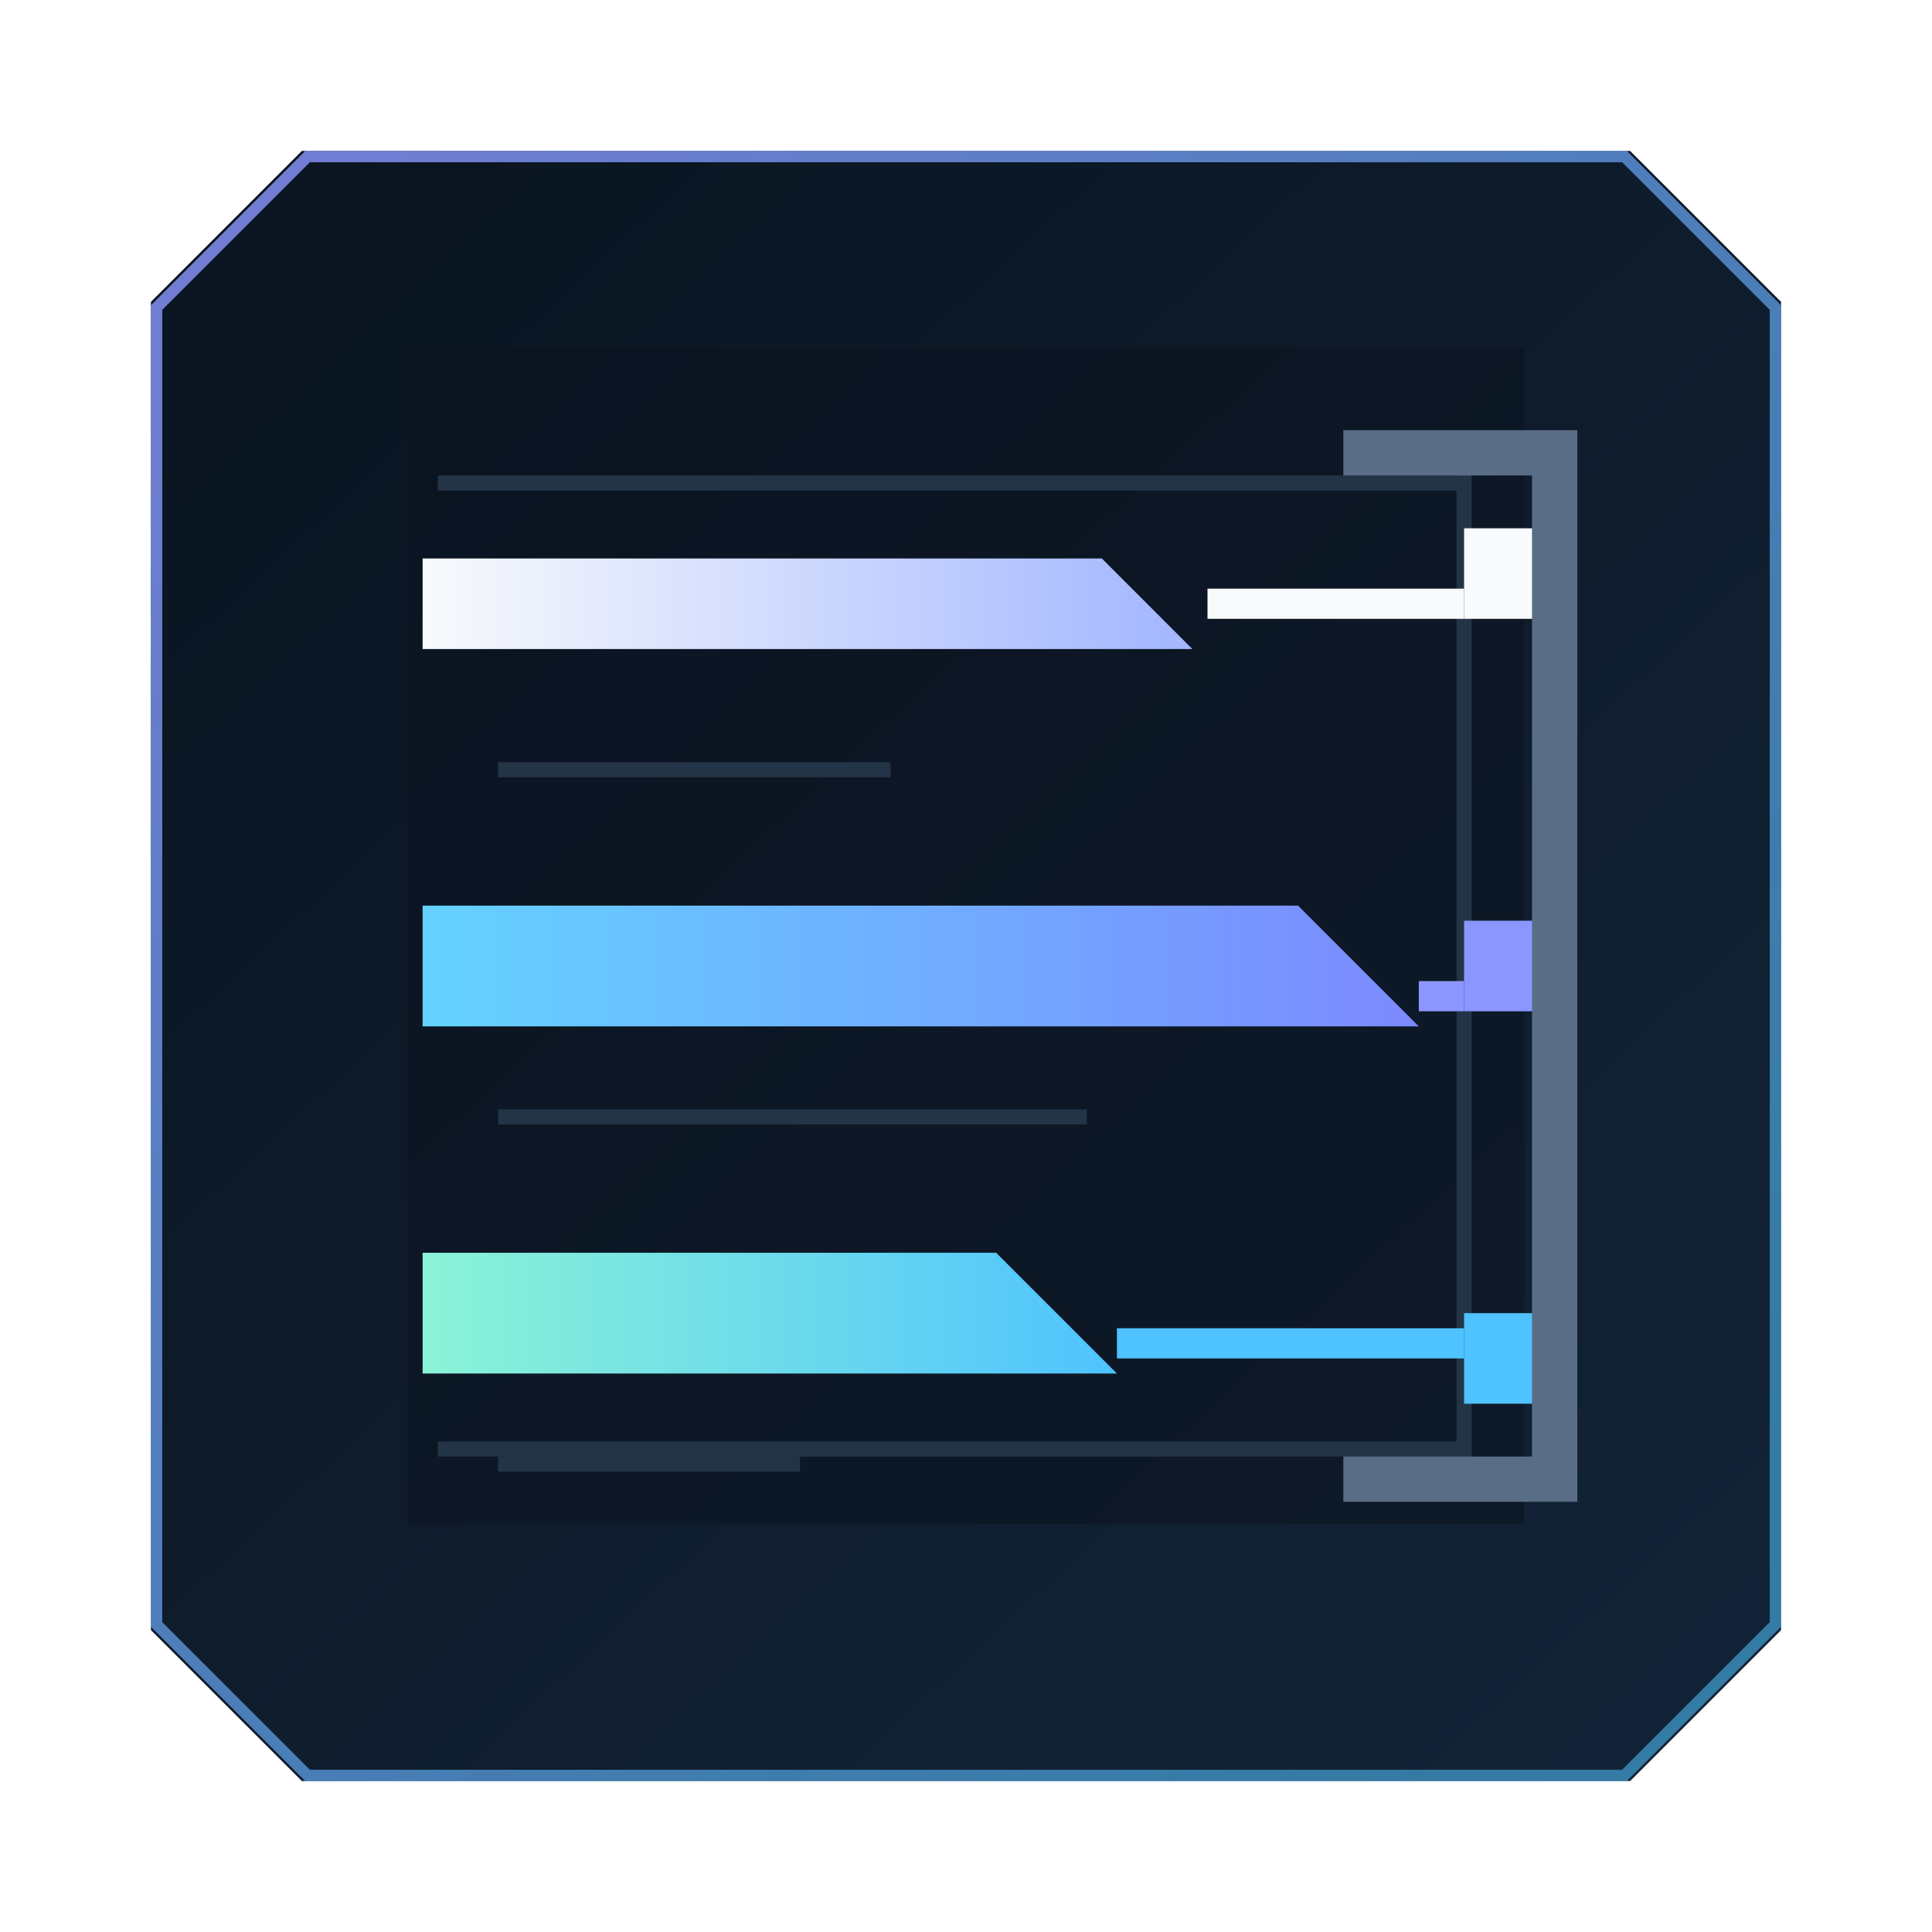
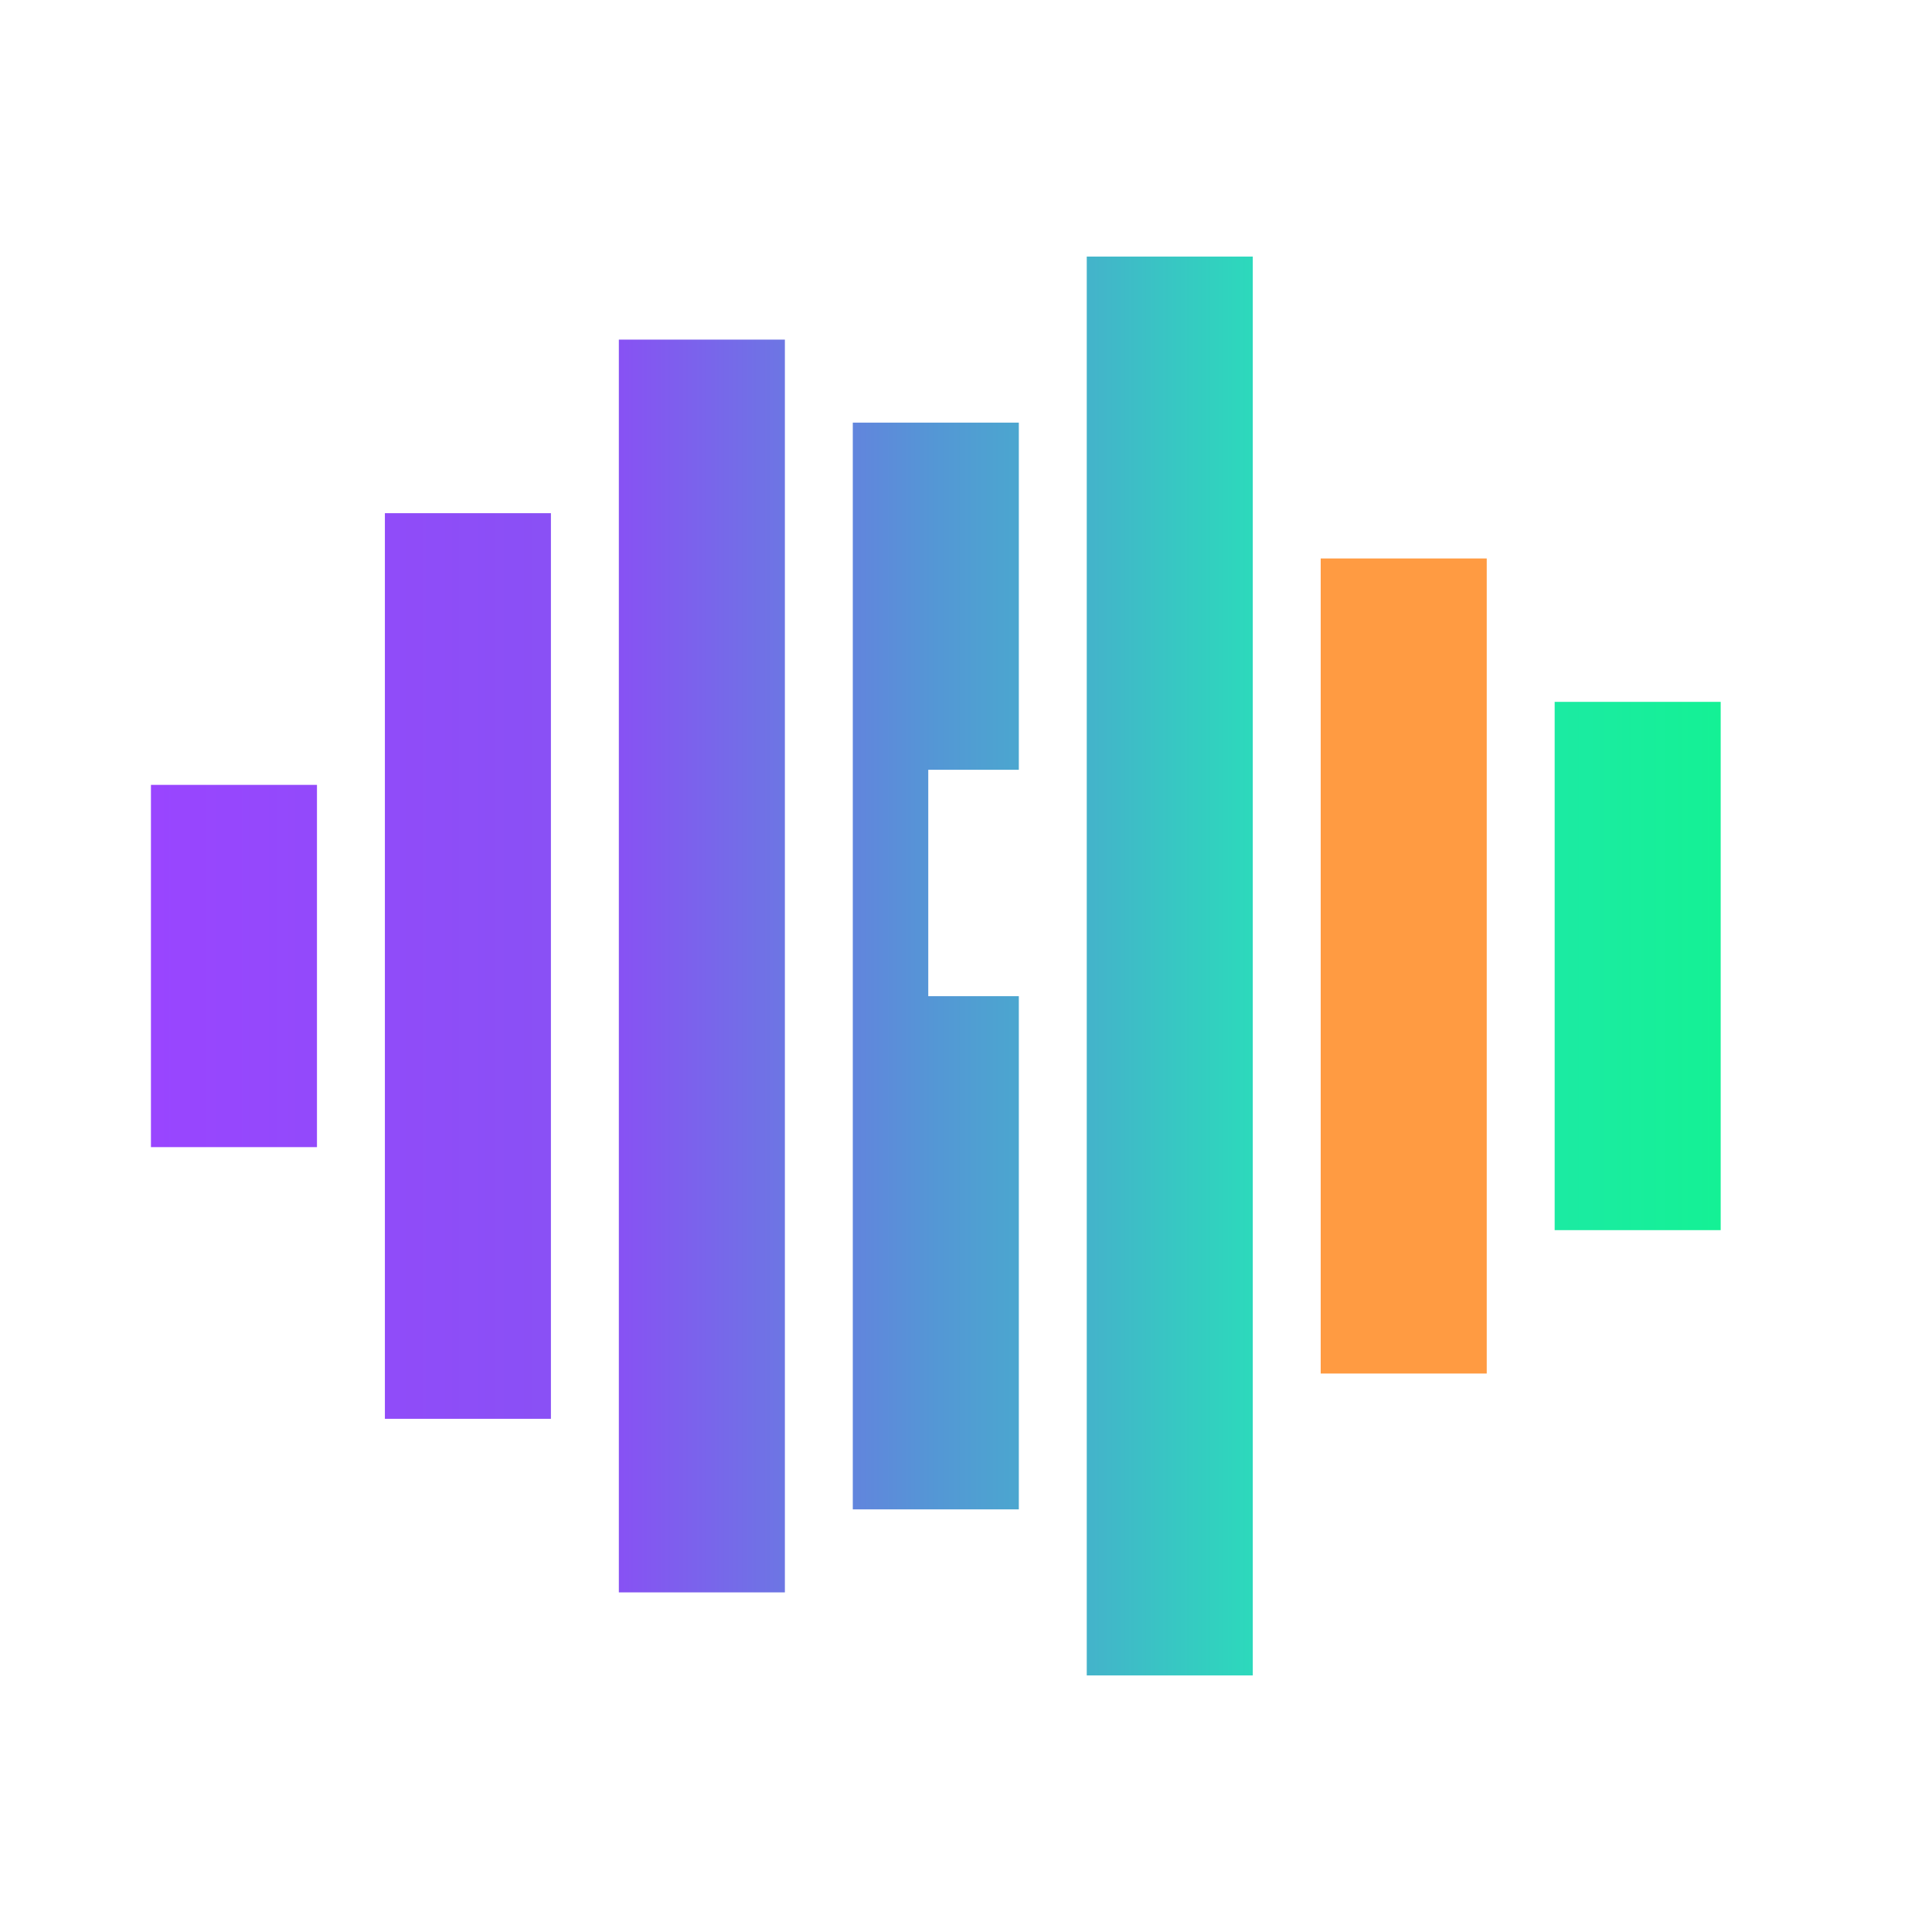
<svg xmlns="http://www.w3.org/2000/svg" width="256" height="256" viewBox="0 0 256 256" fill="none" role="img" aria-labelledby="title desc">
  <defs>
-     <linearGradient id="frame" x1="28" y1="20" x2="228" y2="236" gradientUnits="userSpaceOnUse">
-       <stop stop-color="#0A1420" />
-       <stop offset="1" stop-color="#132438" />
-     </linearGradient>
-     <linearGradient id="edge" x1="38" y1="28" x2="214" y2="212" gradientUnits="userSpaceOnUse">
-       <stop stop-color="#8B97FF" stop-opacity="0.8" />
-       <stop offset="1" stop-color="#4FC3FF" stop-opacity="0.55" />
-     </linearGradient>
-     <linearGradient id="barA" x1="56" y1="82" x2="162" y2="82" gradientUnits="userSpaceOnUse">
-       <stop stop-color="#F8FAFC" />
-       <stop offset="1" stop-color="#9FB3FF" />
-     </linearGradient>
-     <linearGradient id="barB" x1="56" y1="128" x2="188" y2="128" gradientUnits="userSpaceOnUse">
-       <stop stop-color="#64D2FF" />
-       <stop offset="1" stop-color="#7C89FF" />
-     </linearGradient>
-     <linearGradient id="barC" x1="56" y1="174" x2="148" y2="174" gradientUnits="userSpaceOnUse">
-       <stop stop-color="#8BF3D6" />
-       <stop offset="1" stop-color="#4FC3FF" />
+     <linearGradient id="spectrum" x1="20" y1="0" x2="228" y2="0" gradientUnits="userSpaceOnUse">
+       <stop stop-color="#9945FF" />
+       <stop offset="0.3" stop-color="#8752F3" />
+       <stop offset="0.5" stop-color="#5497D5" />
+       <stop offset="0.6" stop-color="#43B4CA" />
+       <stop offset="0.72" stop-color="#28E0B9" />
+       <stop offset="1" stop-color="#14F195" />
    </linearGradient>
  </defs>
-   <path d="M40 20H216L236 40V216L216 236H40L20 216V40L40 20Z" fill="url(#frame)" />
-   <path d="M40.75 20.75H215.25L235.25 40.75V215.25L215.25 235.25H40.75L20.75 215.25V40.75L40.75 20.75Z" stroke="url(#edge)" stroke-width="1.5" />
-   <path d="M54 46H202V202H54V46Z" fill="#0B1320" fill-opacity="0.55" />
-   <path d="M58 64H194" stroke="#243447" stroke-width="2" />
-   <path d="M58 192H194" stroke="#243447" stroke-width="2" />
-   <path d="M194 58V198" stroke="#243447" stroke-width="2" />
-   <path d="M56 74H146L158 86H56V74Z" fill="url(#barA)" />
-   <path d="M56 120H172L188 136H56V120Z" fill="url(#barB)" />
-   <path d="M56 166H132L148 182H56V166Z" fill="url(#barC)" />
-   <rect x="194" y="70" width="12" height="12" fill="#F8FAFC" />
-   <rect x="194" y="122" width="12" height="12" fill="#8B97FF" />
-   <rect x="194" y="174" width="12" height="12" fill="#4FC3FF" />
-   <path d="M178 60H206V196H178" stroke="#5A6D86" stroke-width="6" />
-   <path d="M160 80H194" stroke="#F8FAFC" stroke-width="4" />
-   <path d="M188 132H194" stroke="#8B97FF" stroke-width="4" />
-   <path d="M148 178H194" stroke="#4FC3FF" stroke-width="4" />
-   <path d="M66 102H118" stroke="#243447" stroke-width="2" />
-   <path d="M66 148H144" stroke="#243447" stroke-width="2" />
-   <path d="M66 194H106" stroke="#243447" stroke-width="2" />
+   <g fill="url(#spectrum)">
+     <rect x="20" y="104" width="22" height="48" />
+     <rect x="51" y="68" width="22" height="120" />
+     <rect x="82" y="45" width="22" height="166" />
+     <path d="M113 56H135V102H123V132H135V200H113Z" />
+     <rect x="144" y="34" width="22" height="188" />
+     <rect x="206" y="93" width="22" height="70" />
+   </g>
+   <rect x="175" y="74" width="22" height="108" fill="#FF9B42" />
</svg>
